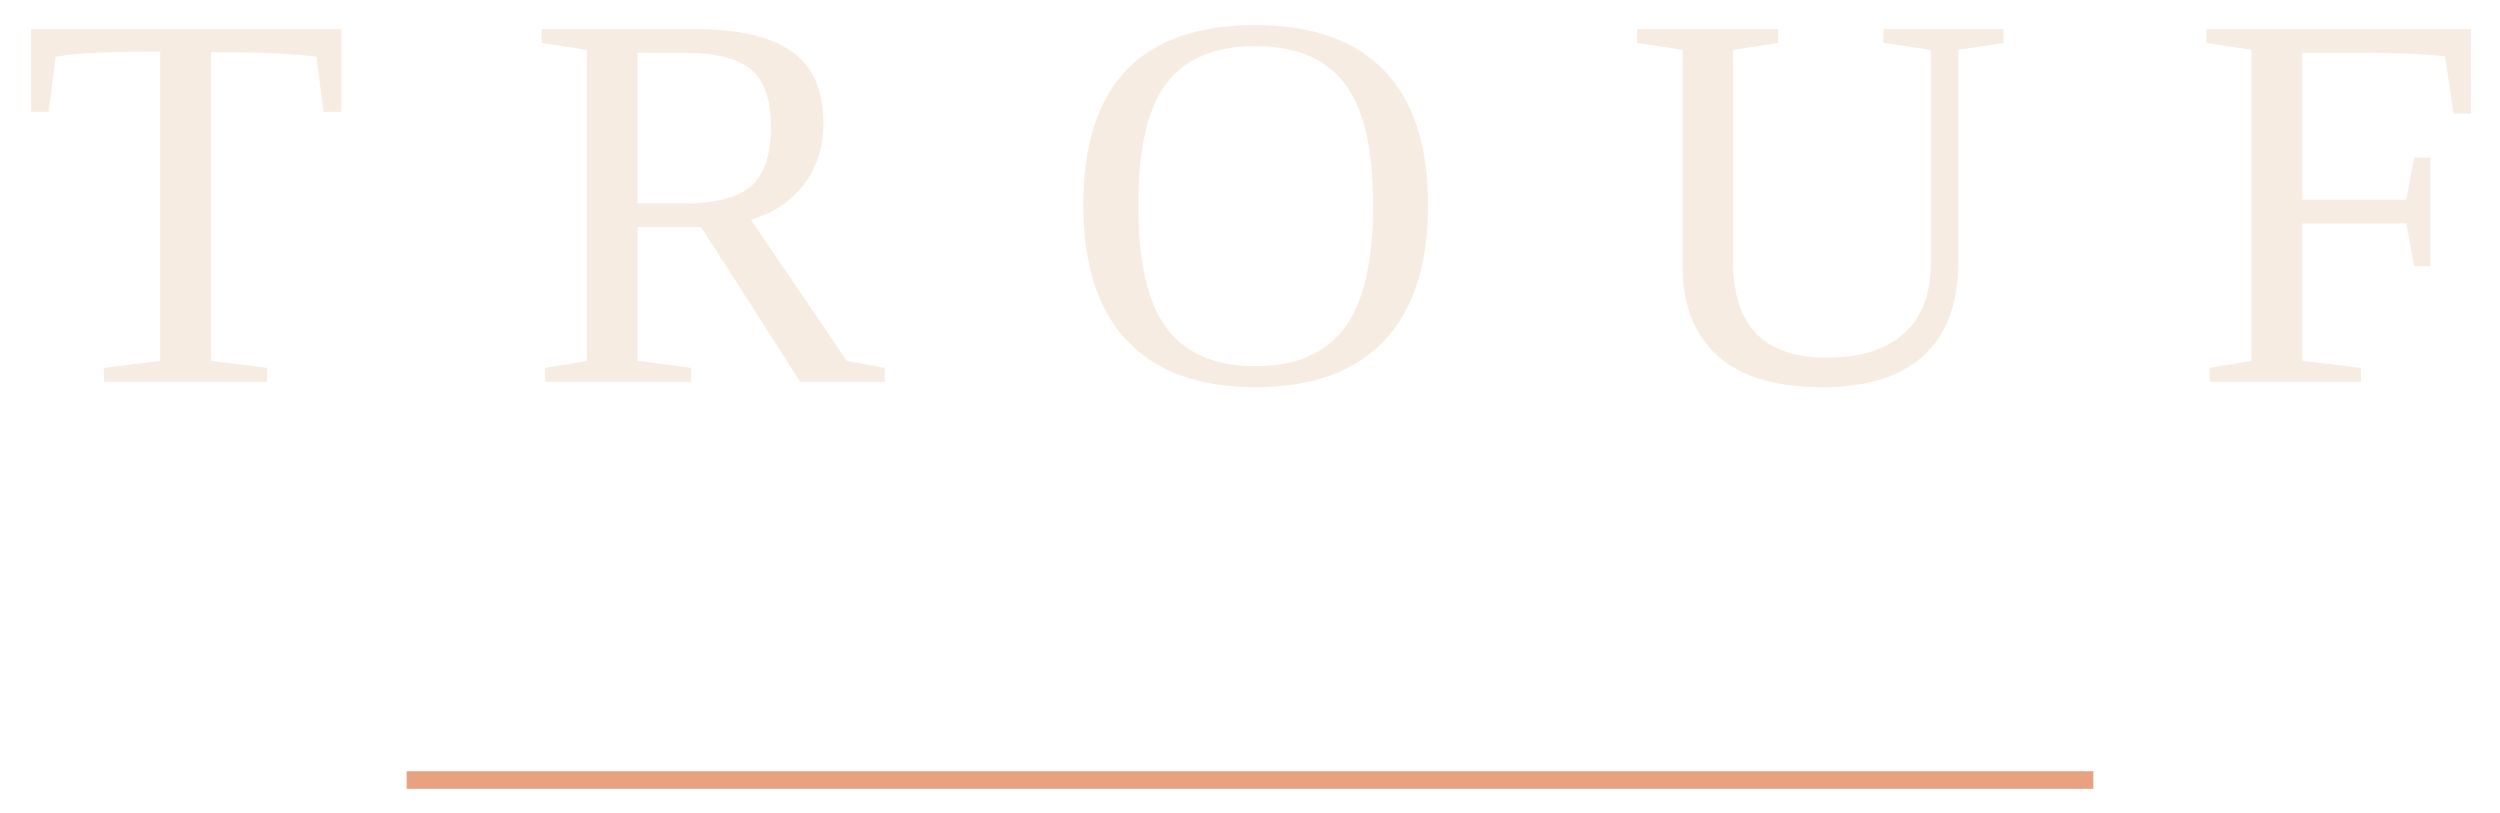
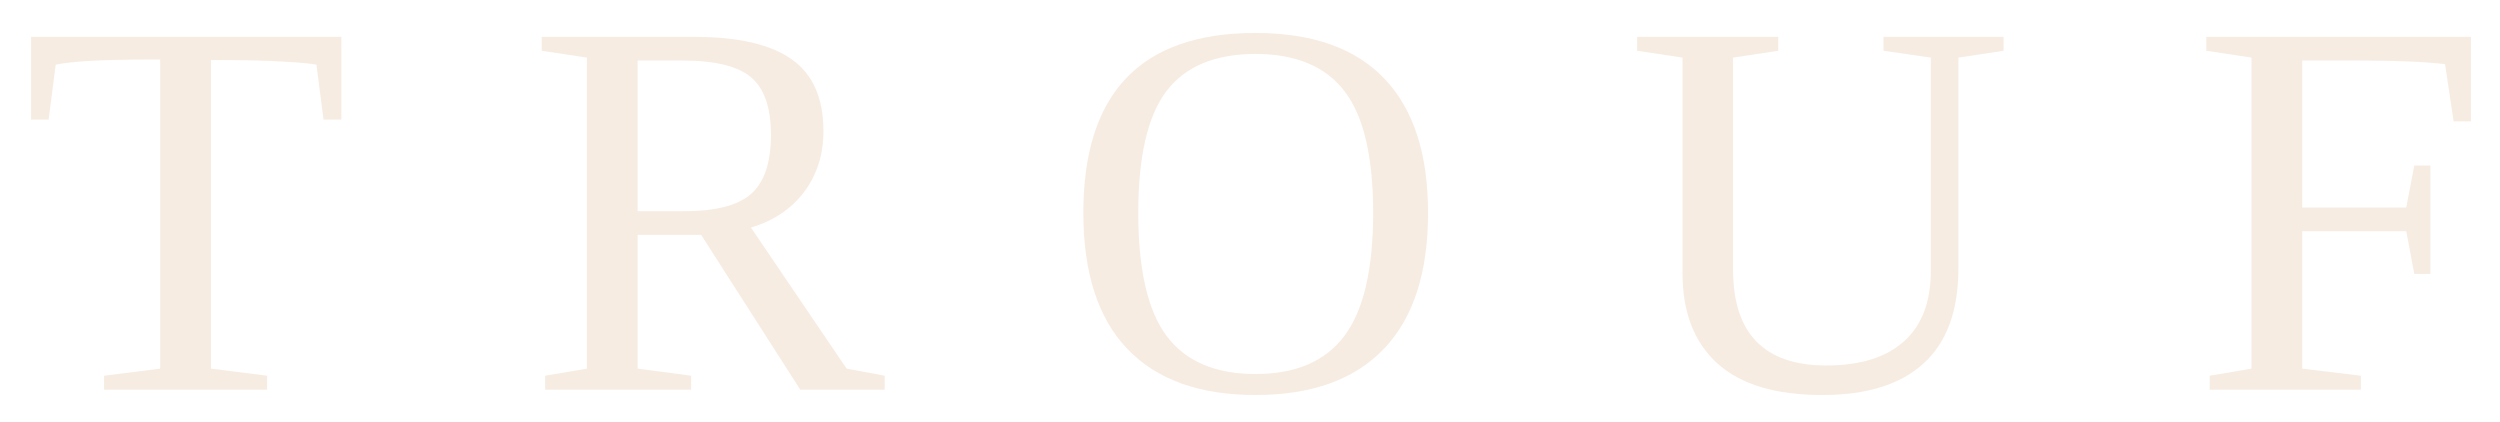
- <svg xmlns="http://www.w3.org/2000/svg" xmlns:xlink="http://www.w3.org/1999/xlink" viewBox="145 94 160 52" width="320" height="104" role="img" aria-label="TROUF">
+ <svg xmlns="http://www.w3.org/2000/svg" xmlns:xlink="http://www.w3.org/1999/xlink" viewBox="145 93.5 160 27" width="320" height="54" role="img" aria-label="TROUF">
  <defs>
    <g>
      <g id="glyph-0-0">
        <path d="M 5.297 0 L 5.297 -0.891 L 8.891 -1.344 L 8.891 -21.125 L 8.031 -21.125 C 5.188 -21.125 3.242 -21.016 2.203 -20.797 L 1.75 -17.281 L 0.625 -17.281 L 0.625 -22.578 L 20.484 -22.578 L 20.484 -17.281 L 19.344 -17.281 L 18.891 -20.797 C 18.555 -20.867 17.82 -20.938 16.688 -21 C 15.551 -21.062 14.312 -21.094 12.969 -21.094 L 12.141 -21.094 L 12.141 -1.344 L 15.734 -0.891 L 15.734 0 Z M 5.297 0 " />
      </g>
      <g id="glyph-0-1">
        <path d="M 7.141 -9.906 L 7.141 -1.344 L 10.562 -0.891 L 10.562 0 L 1.219 0 L 1.219 -0.891 L 3.891 -1.344 L 3.891 -21.25 L 1 -21.688 L 1 -22.578 L 10.75 -22.578 C 13.57 -22.578 15.656 -22.098 17 -21.141 C 18.352 -20.191 19.031 -18.66 19.031 -16.547 C 19.031 -15.047 18.617 -13.75 17.797 -12.656 C 16.973 -11.562 15.836 -10.801 14.391 -10.375 L 20.516 -1.344 L 22.953 -0.891 L 22.953 0 L 17.547 0 L 11.203 -9.906 Z M 15.672 -16.312 C 15.672 -18.031 15.254 -19.25 14.422 -19.969 C 13.586 -20.695 12.117 -21.062 10.016 -21.062 L 7.141 -21.062 L 7.141 -11.422 L 10.125 -11.422 C 12.133 -11.422 13.562 -11.789 14.406 -12.531 C 15.25 -13.281 15.672 -14.539 15.672 -16.312 Z M 15.672 -16.312 " />
      </g>
      <g id="glyph-0-2">
        <path d="M 4.938 -11.312 C 4.938 -7.688 5.539 -5.062 6.75 -3.438 C 7.969 -1.812 9.863 -1 12.438 -1 C 15.008 -1 16.906 -1.812 18.125 -3.438 C 19.352 -5.062 19.969 -7.688 19.969 -11.312 C 19.969 -14.914 19.359 -17.508 18.141 -19.094 C 16.922 -20.688 15.02 -21.484 12.438 -21.484 C 9.844 -21.484 7.941 -20.688 6.734 -19.094 C 5.535 -17.508 4.938 -14.914 4.938 -11.312 Z M 1.422 -11.312 C 1.422 -18.988 5.094 -22.828 12.438 -22.828 C 16.082 -22.828 18.832 -21.852 20.688 -19.906 C 22.551 -17.957 23.484 -15.094 23.484 -11.312 C 23.484 -7.477 22.539 -4.578 20.656 -2.609 C 18.77 -0.641 16.031 0.344 12.438 0.344 C 8.863 0.344 6.133 -0.633 4.25 -2.594 C 2.363 -4.562 1.422 -7.469 1.422 -11.312 Z M 1.422 -11.312 " />
      </g>
      <g id="glyph-0-3">
        <path d="M 19.516 -21.25 L 16.484 -21.688 L 16.484 -22.578 L 24.172 -22.578 L 24.172 -21.688 L 21.281 -21.25 L 21.281 -7.766 C 21.281 -5.055 20.535 -3.023 19.047 -1.672 C 17.566 -0.328 15.41 0.344 12.578 0.344 C 9.578 0.344 7.332 -0.332 5.844 -1.688 C 4.363 -3.039 3.625 -4.957 3.625 -7.438 L 3.625 -21.25 L 0.719 -21.688 L 0.719 -22.578 L 9.75 -22.578 L 9.75 -21.688 L 6.859 -21.25 L 6.859 -7.688 C 6.859 -3.594 8.848 -1.547 12.828 -1.547 C 14.984 -1.547 16.633 -2.055 17.781 -3.078 C 18.938 -4.098 19.516 -5.613 19.516 -7.625 Z M 19.516 -21.25 " />
      </g>
      <g id="glyph-0-4">
        <path d="M 7.141 -10.141 L 7.141 -1.344 L 10.891 -0.891 L 10.891 0 L 1.219 0 L 1.219 -0.891 L 3.891 -1.344 L 3.891 -21.25 L 1 -21.688 L 1 -22.578 L 17.938 -22.578 L 17.938 -17.172 L 16.828 -17.172 L 16.281 -20.828 C 15.02 -20.984 13.203 -21.062 10.828 -21.062 L 7.141 -21.062 L 7.141 -11.656 L 13.797 -11.656 L 14.312 -14.344 L 15.344 -14.344 L 15.344 -7.406 L 14.312 -7.406 L 13.797 -10.141 Z M 7.141 -10.141 " />
      </g>
    </g>
  </defs>
  <g fill="rgb(96.5%, 92.5%, 88.6%)" fill-opacity="1">
    <use xlink:href="#glyph-0-0" x="146.362" y="118.437" />
  </g>
  <g fill="rgb(96.5%, 92.5%, 88.6%)" fill-opacity="1">
    <use xlink:href="#glyph-0-1" x="178.669" y="118.437" />
  </g>
  <g fill="rgb(96.5%, 92.5%, 88.6%)" fill-opacity="1">
    <use xlink:href="#glyph-0-2" x="212.912" y="118.437" />
  </g>
  <g fill="rgb(96.5%, 92.5%, 88.6%)" fill-opacity="1">
    <use xlink:href="#glyph-0-3" x="249.057" y="118.437" />
  </g>
  <g fill="rgb(96.5%, 92.5%, 88.6%)" fill-opacity="1">
    <use xlink:href="#glyph-0-4" x="285.203" y="118.437" />
  </g>
-   <path fill="none" stroke-width="1.5" stroke-linecap="butt" stroke-linejoin="miter" stroke="rgb(91%, 63.5%, 50%)" stroke-opacity="1" stroke-miterlimit="4" d="M 227.998 191.998 L 372.002 191.998 " transform="matrix(0.7496, 0, 0, 0.7496, 0.12, 0.00000999467)" />
</svg>
